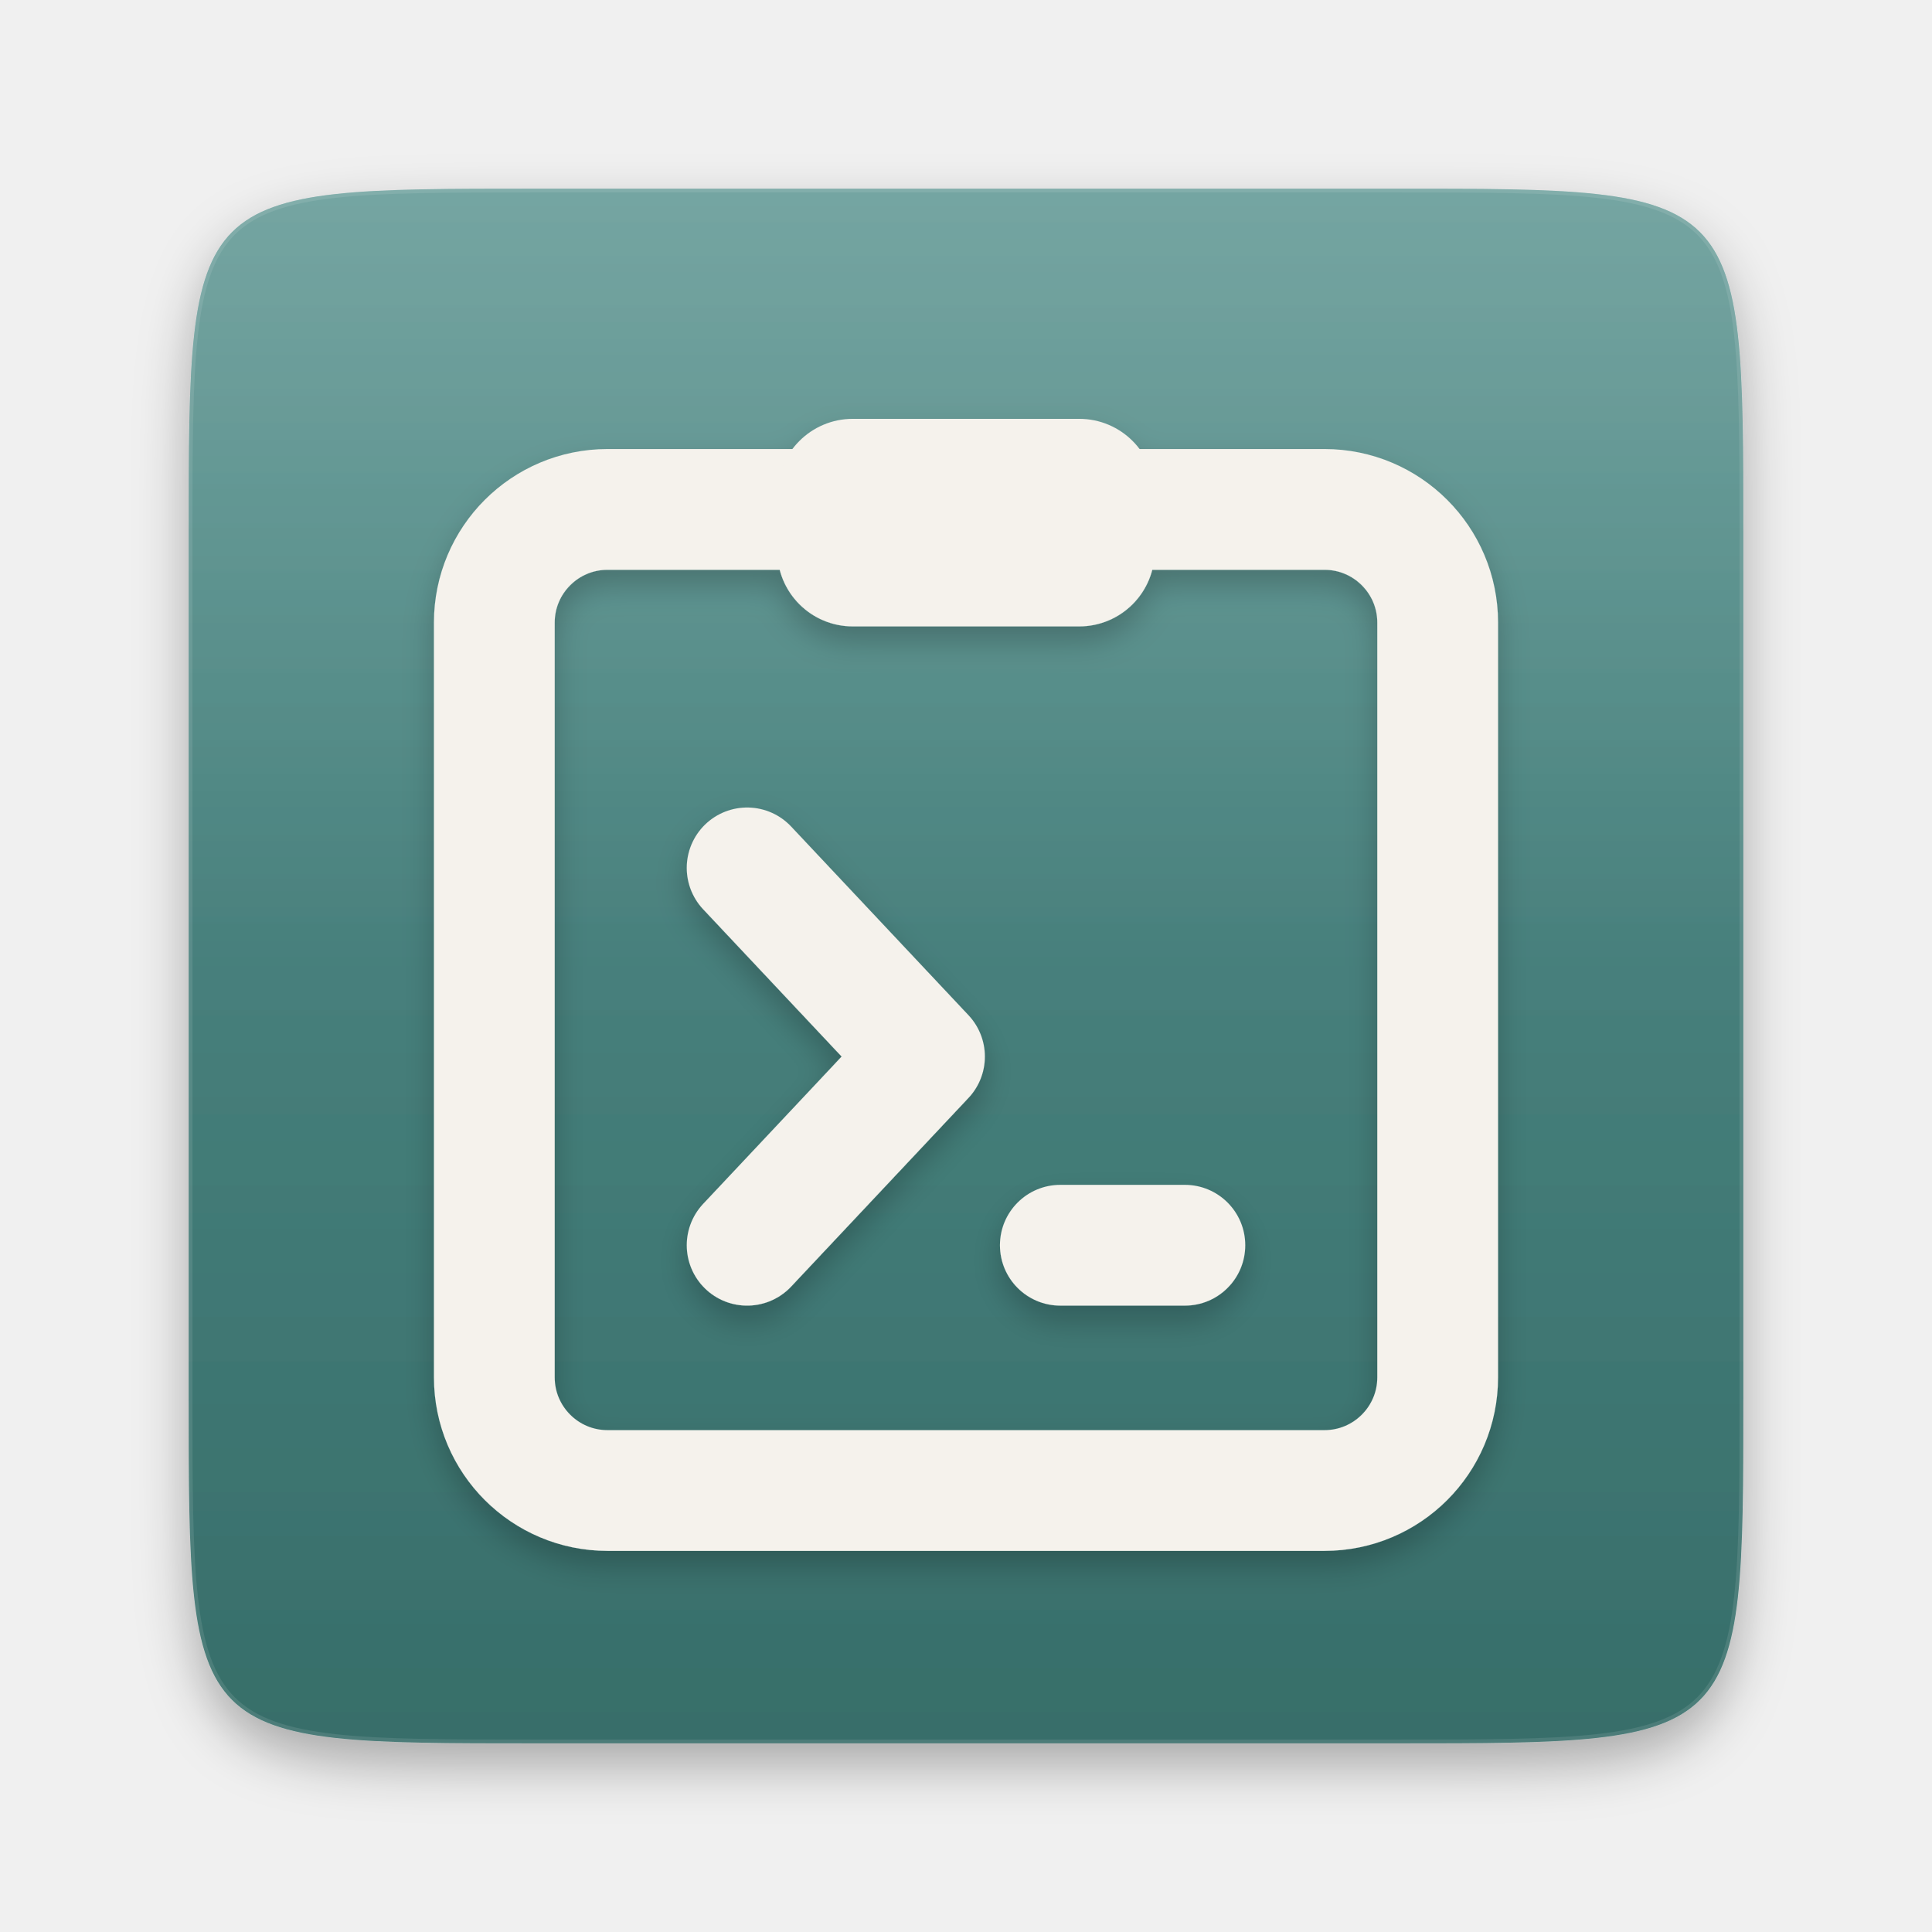
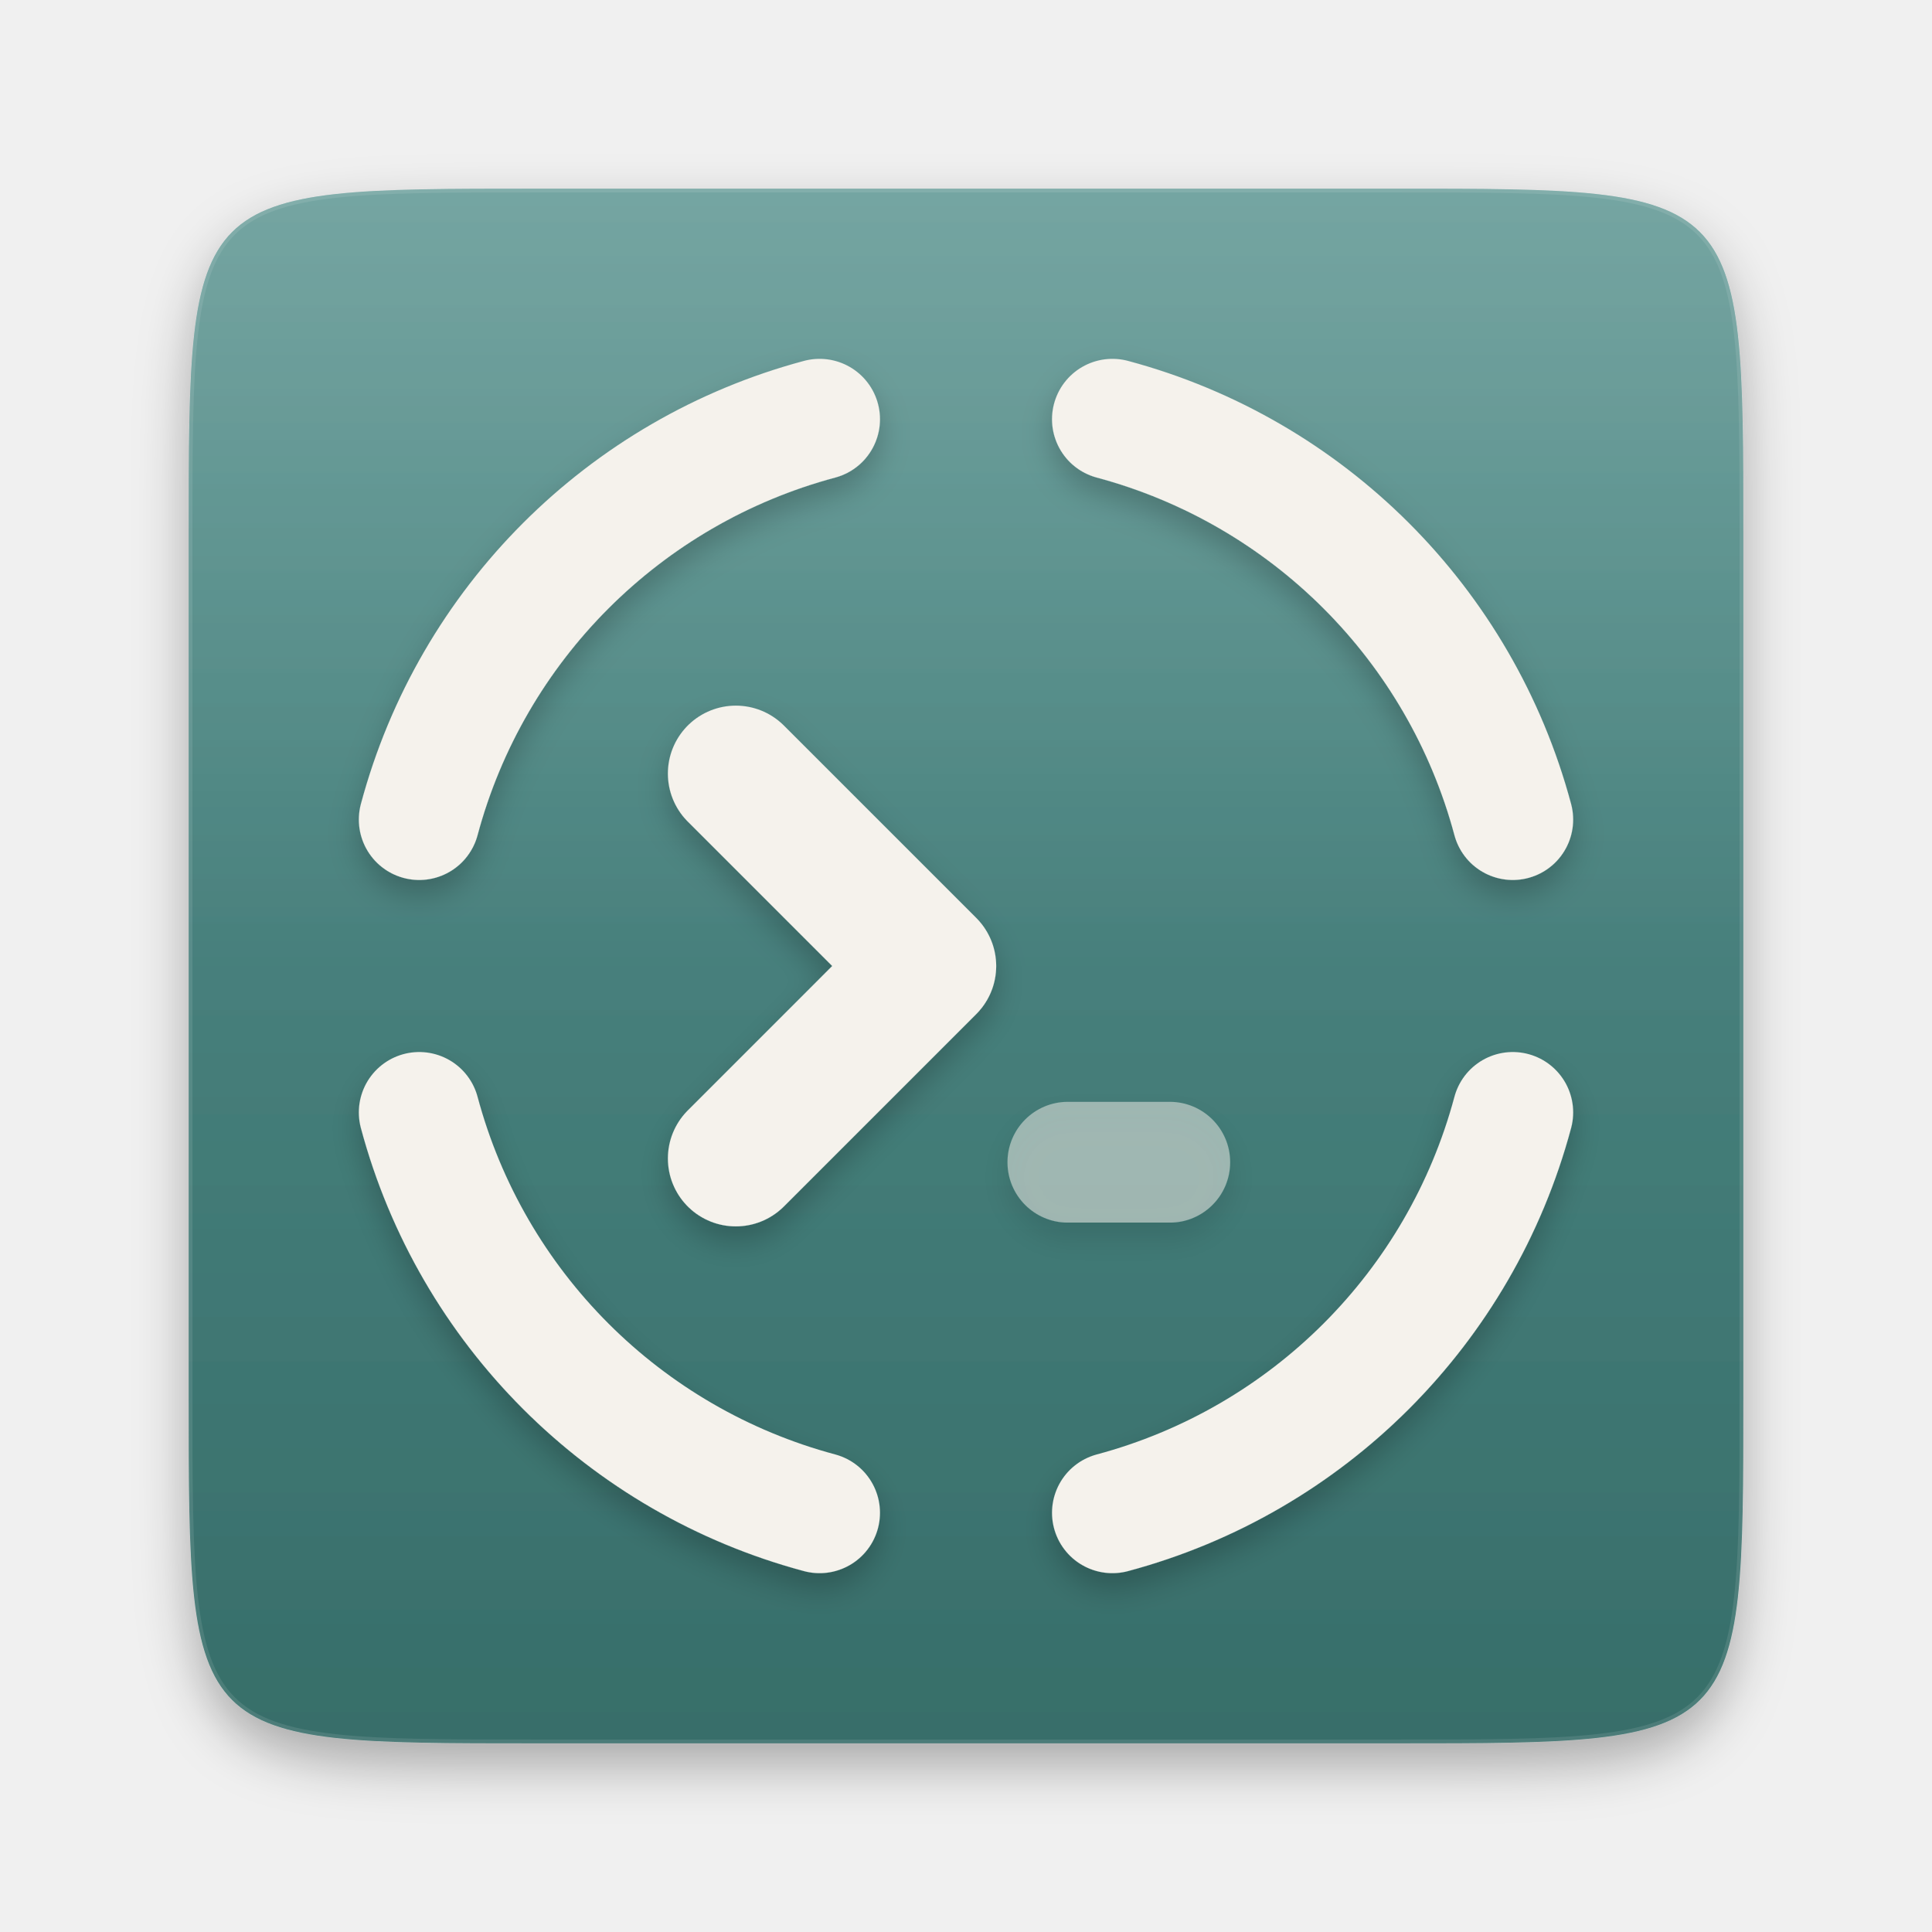
<svg xmlns="http://www.w3.org/2000/svg" width="1024" height="1024" viewBox="0 0 1024 1024">
  <defs>
    <linearGradient id="bg-snaptty-light" x1="0" y1="0" x2="0" y2="1">
      <stop offset="0" stop-color="#56918D" />
      <stop offset="1" stop-color="#376E6A" />
    </linearGradient>
    <linearGradient id="sheen-snaptty-light" x1="0" y1="0" x2="0" y2="1">
      <stop offset="0" stop-color="#FFFFFF" stop-opacity="0.18" />
      <stop offset="0.5" stop-color="#FFFFFF" stop-opacity="0" />
    </linearGradient>
    <filter id="shadow-snaptty-light" x="-20%" y="-20%" width="140%" height="150%">
      <feDropShadow dx="0" dy="12" stdDeviation="14" flood-color="#000" flood-opacity="0.30" />
    </filter>
    <filter id="inkshadow-snaptty-light" x="-20%" y="-20%" width="140%" height="140%">
      <feDropShadow dx="0" dy="8" stdDeviation="8" flood-color="#000" flood-opacity="0.22" />
    </filter>
    <clipPath id="clip-snaptty-light">
      <path d="M284.0,100.0 H740.0 C924.0,100.0 924.0,100.0 924.0,284.0 V740.0 C924.0,924.0 924.0,924.0 740.0,924.0 H284.0 C100.0,924.0 100.0,924.0 100.0,740.0 V284.0 C100.0,100.0 100.0,100.0 284.0,100.0 Z" />
    </clipPath>
  </defs>
  <path d="M284.0,100.0 H740.0 C924.0,100.0 924.0,100.0 924.0,284.0 V740.0 C924.0,924.0 924.0,924.0 740.0,924.0 H284.0 C100.0,924.0 100.0,924.0 100.0,740.0 V284.0 C100.0,100.0 100.0,100.0 284.0,100.0 Z" fill="url(#bg-snaptty-light)" filter="url(#shadow-snaptty-light)" />
  <path d="M284.0,100.0 H740.0 C924.0,100.0 924.0,100.0 924.0,284.0 V740.0 C924.0,924.0 924.0,924.0 740.0,924.0 H284.0 C100.0,924.0 100.0,924.0 100.0,740.0 V284.0 C100.0,100.0 100.0,100.0 284.0,100.0 Z" fill="url(#sheen-snaptty-light)" />
  <path d="M284.0,100.0 H740.0 C924.0,100.0 924.0,100.0 924.0,284.0 V740.0 C924.0,924.0 924.0,924.0 740.0,924.0 H284.0 C100.0,924.0 100.0,924.0 100.0,740.0 V284.0 C100.0,100.0 100.0,100.0 284.0,100.0 Z" fill="none" stroke="#FFFFFF" stroke-opacity="0.10" stroke-width="4" clip-path="url(#clip-snaptty-light)" />
  <g filter="url(#inkshadow-snaptty-light)">
-     <g fill="none" stroke="#F5F2EC" stroke-width="64" stroke-linecap="round" stroke-linejoin="round">
-       <rect x="262" y="270" width="500" height="520" rx="60" />
-       <rect x="412" y="222" width="200" height="110" rx="40" fill="#F5F2EC" stroke="none" />
-       <path d="M396,460 L490,560 L396,660" />
-       <rect x="530" y="628" width="130" height="64" rx="32.0" fill="#F5F2EC" stroke="none" />
+     <g fill="none" stroke="#F5F2EC" stroke-linecap="round" stroke-linejoin="round">
+       <g stroke-width="64">
+         <path d="M801.8,589.6 A300,300 0 0 1 589.6,801.8" />
+         <path d="M434.4,801.8 A300,300 0 0 1 222.2,589.6" />
+         <path d="M222.2,434.4 A300,300 0 0 1 434.4,222.2" />
+         <path d="M589.6,222.2 A300,300 0 0 1 801.8,434.4" />
+       </g>
+       <path d="M390,410 L492,512 L390,614" stroke-width="72" />
+       <rect x="534" y="584" width="118" height="64" rx="32" fill="#F5F2EC" stroke="none" opacity="0.5" />
    </g>
  </g>
</svg>
